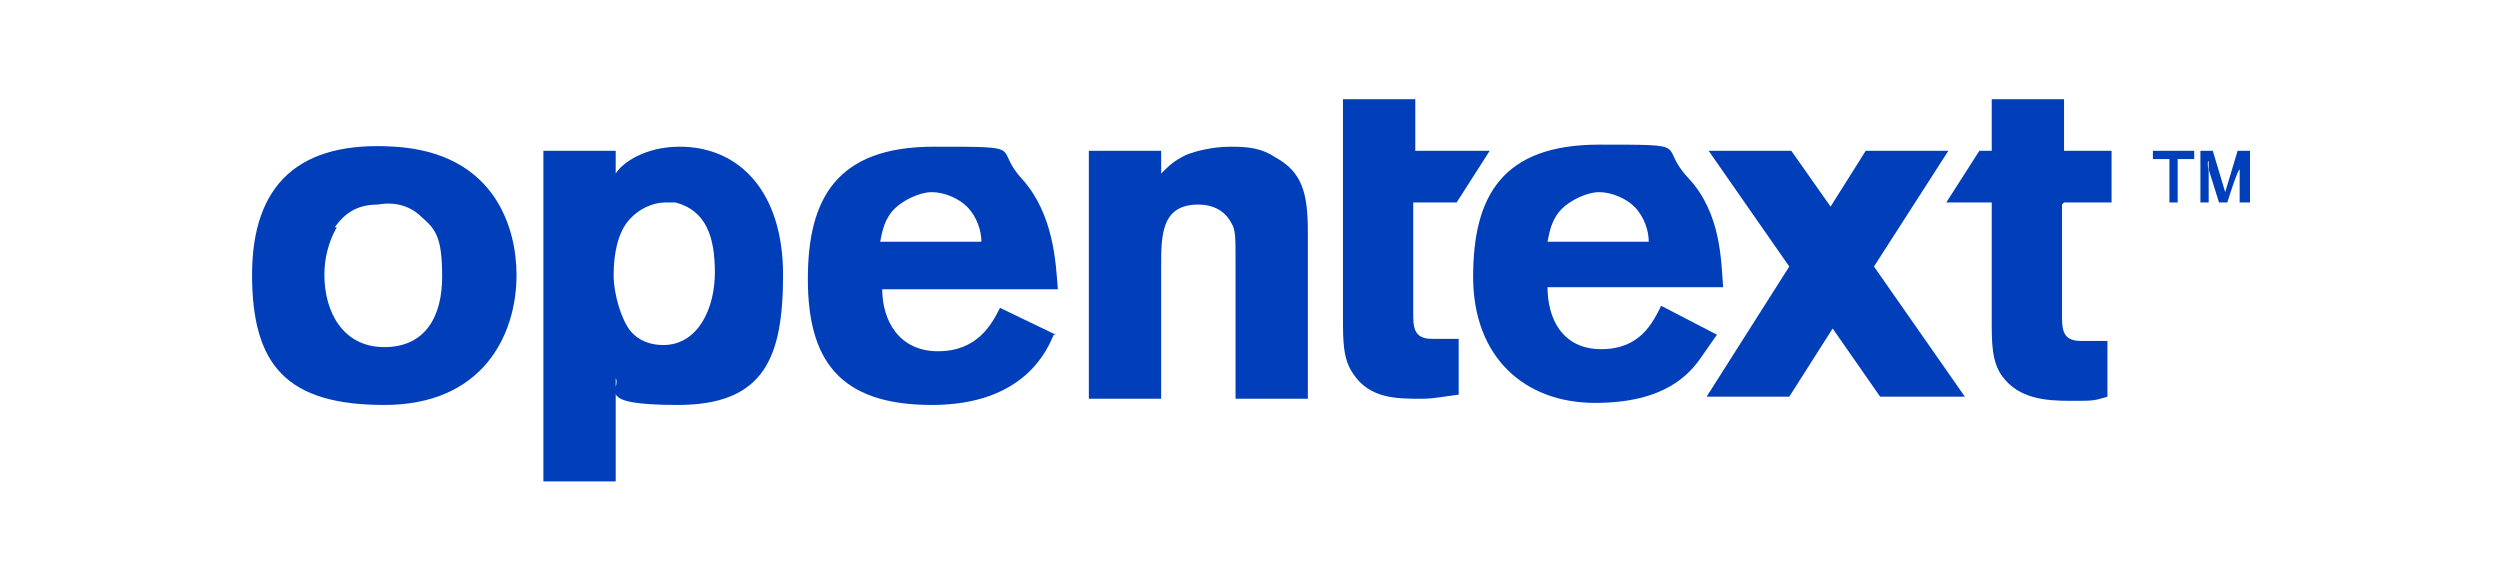
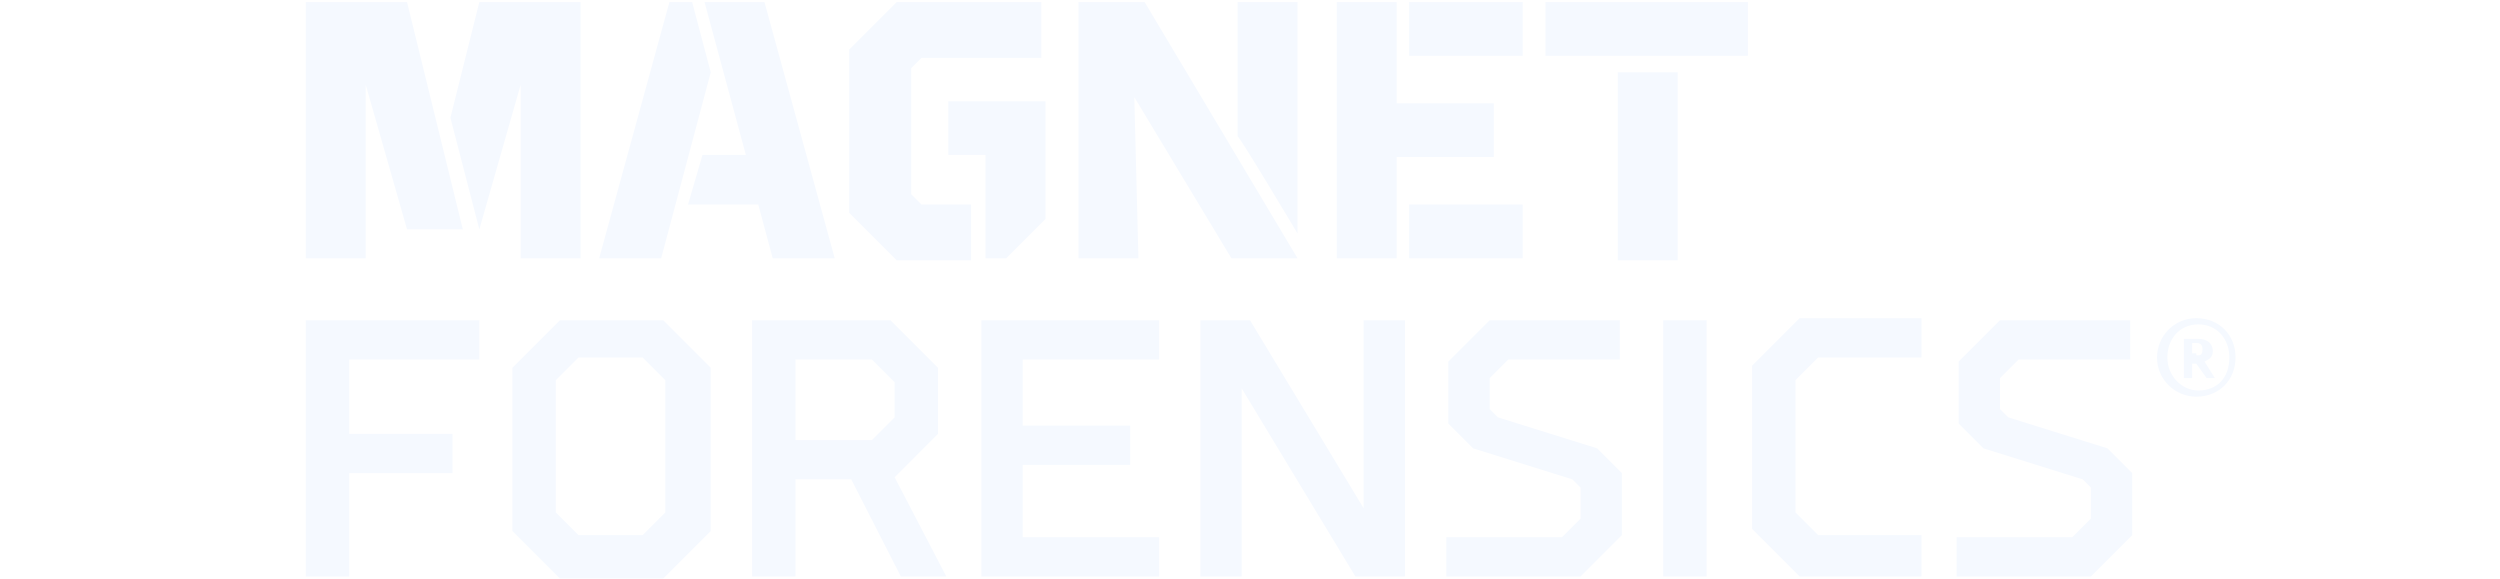
<svg xmlns="http://www.w3.org/2000/svg" id="Layer_1" version="1.1" viewBox="0 0 121 28">
  <defs>
    <style>
      .st0 {
-         fill: #003eba;
+         fill: #f5f9ff;
      }
    </style>
  </defs>
-   <path class="st0" d="M25,13.3c0,3-1.7,6.3-6.4,6.3s-6.4-1.9-6.4-6.3,2.3-6.5,6.9-6.2c4.9.3,5.9,4,5.9,6.2ZM16.3,11c-.4.7-.6,1.5-.6,2.3,0,1.8.9,3.5,2.9,3.5s2.8-1.5,2.8-3.4-.3-2.3-1-2.9c-.7-.7-1.6-.7-2.1-.6-1,0-1.6.4-2.1,1.1h0Z" />
-   <path class="st0" d="M56.2,8.4c.4-.4.6-.6,1.2-.9.5-.2,1.3-.4,2.2-.4s1.5.1,2.1.5c1.3.7,1.6,1.7,1.6,3.6v8.1h-3.5v-6.7c0-1.1,0-1.5-.2-1.8-.3-.6-.9-.9-1.6-.9-1.8,0-1.8,1.5-1.8,3v6.4h-3.5V7.3h3.5v1.1Z" />
-   <path class="st0" d="M51,16.2c-.3.7-1.4,3.4-5.9,3.4s-6-2.2-6-6.1,1.4-6.4,6.1-6.4,2.8,0,4.3,1.6c1.5,1.7,1.6,4,1.7,5.3h-8.5c0,1.5.8,3,2.7,3s2.6-1.3,3-2.1l2.7,1.3h0ZM47.5,11.7c0-.5-.2-1.2-.7-1.7-.4-.4-1.1-.7-1.7-.7s-1.4.4-1.8.8c-.5.5-.6,1.1-.7,1.6h4.9Z" />
-   <path class="st0" d="M99.9,9.8h2.3v-2.5h-2.3v-2.5h-3.5v2.5h-.6l-1.6,2.5h2.2v5.7c0,1.1,0,2,.5,2.7.8,1.1,2.1,1.2,3.3,1.2s1.1,0,1.8-.2v-2.7h-1.3c-.9,0-.9-.6-.9-1.3v-5.3Z" />
-   <path class="st0" d="M65,4.8h3.5v2.5h3.6l-1.6,2.5h-2.1v5.3c0,.7,0,1.3.9,1.3h1.3s0,2.7,0,2.7c-.8.1-1.2.2-1.8.2-1.2,0-2.5,0-3.3-1.2-.5-.7-.5-1.6-.5-2.7V4.8Z" />
-   <path class="st0" d="M105.4,9.8h-.4v-2.1h-.8v-.4h2v.4h-.8v2.1ZM108.8,9.8h-.4v-1.5s0-.5,0-.5v.4c-.1,0-.6,1.6-.6,1.6h-.4l-.5-1.6v-.4c-.1,0,0,.5,0,.5v1.5s-.4,0-.4,0v-2.5h.6l.6,2,.6-2h.6v2.5h0Z" />
-   <path class="st0" d="M83.1,16.2l-.7,1c-.6.9-1.8,2.3-5.2,2.3s-5.9-2.2-5.9-6.1,1.4-6.4,6.1-6.4,2.8,0,4.3,1.6c1.6,1.7,1.6,4,1.7,5.3h-8.5c0,1.5.7,3,2.6,3s2.5-1.3,2.9-2.1l2.7,1.4h0ZM79.8,11.7c0-.5-.2-1.2-.7-1.7-.4-.4-1.1-.7-1.7-.7s-1.4.4-1.8.8c-.5.5-.6,1.1-.7,1.6h4.9Z" />
-   <path class="st0" d="M95.1,19.2l-4.4-6.3,3.6-5.6h-4l-1.7,2.7-1.9-2.7h-4l3.9,5.6-4,6.3h4l2.1-3.3,2.3,3.3h4Z" />
-   <path class="st0" d="M29.8,8.4c.3-.5,1.4-1.3,3.1-1.3,2.9,0,5,2.2,5,6.2s-.9,6.3-5.1,6.3-2.7-.8-3-1.3v5h-3.5V7.3h3.5v1.1ZM32.2,9.8c-.6,0-1.3.3-1.8.9-.5.6-.7,1.6-.7,2.6s.4,2.2.8,2.7c.4.5,1,.7,1.6.7,1.7,0,2.5-1.8,2.5-3.5s-.4-3-1.9-3.4c-.2,0-.3,0-.5,0Z" />
+   <g id="MAGNET_FORENSICS_LOGO">
+     <path id="R_MARK" class="st0" d="M104.4,17.3c0-1,.8-1.9,1.9-1.9s1.9.8,1.9,1.9-.8,1.9-1.9,1.9c-1,0-1.9-.8-1.9-1.9ZM107.9,17.3c0-.9-.6-1.6-1.5-1.6s-1.5.7-1.5,1.6.7,1.6,1.5,1.6c.9,0,1.5-.6,1.5-1.6ZM105.7,16.4h.7c.4,0,.7.2.7.6h0c0,.3-.2.4-.4.5l.5.8h-.4l-.5-.7h-.2v.7h-.4v-1.9ZM106.3,17.2c.2,0,.3,0,.3-.3h0c0-.2-.1-.3-.3-.3h-.2v.5h.2Z" />
+     <path id="FORENSICS" class="st0" d="M16.9,27.9h-2.1v-12.4h8.4v1.9h-6.3v3.6h5v1.9h-5v5ZM27.1,15.5h5l2.3,2.3v7.9l-2.3,2.3h-5l-2.3-2.3v-7.9l2.3-2.3ZM28,17.3l-1.1,1.1v6.4l1.1,1.1h3.1l1.1-1.1v-6.4l-1.1-1.1h-3.1ZM36.4,27.9v-12.4h6.7l2.3,2.3v3.2l-2.1,2.1,2.5,4.8h-2.2l-2.4-4.7h-2.7v4.7h-2.1ZM38.5,17.3v4h3.7l1.1-1.1v-1.7l-1.1-1.1h-3.7ZM56.1,15.5v1.9h-6.6v3.2h5.2v1.9h-5.2v3.5h6.6v1.9h-8.6v-12.4h8.6ZM65.6,27.9l-5.5-9.1v9.1c0,0-2,0-2,0v-12.4h2.4l5.5,9.1v-9.1c0,0,2,0,2,0v12.4h-2.4ZM76.5,27.9h-6.5v-1.9h5.6l.9-.9v-1.5l-.4-.4-4.8-1.5-1.2-1.2v-3l2-2h6.3v1.9h-5.4l-.9.9v1.5l.4.4,4.8,1.5,1.2,1.2v3l-2,2ZM82.6,15.5v12.4h-2.1v-12.4h2.1ZM93,26v1.9h-5.9l-2.3-2.3v-7.9l2.3-2.3h5.9v1.9h-5l-1.1,1.1v6.4l1.1,1.1h5ZM101.2,27.9h-6.5v-1.9h5.6l.9-.9v-1.5l-.4-.4-4.8-1.5-1.2-1.2v-3l2-2h6.3v1.9h-5.4l-.9.9v1.5l.4.4,4.8,1.5,1.2,1.2v3l-2,2Z" />
+     <path id="MAGNET_BRIGHT_BLUE" class="st0" d="M28.1.1v12.4h-2.9V4.1l-2,7-1.4-5.4L23.2.1s4.9,0,4.9,0ZM78.3,3.5v9.1h2.9V3.5h-2.9ZM68.2,12.5h5.5s0-2.6,0-2.6h-5.5s0,2.6,0,2.6ZM68.2.1v2.6h5.5s0-2.6,0-2.6h-5.5ZM45.9,4.9v2.6h1.8v5h1l1.9-1.9v-5.7s-4.7,0-4.7,0ZM62.8,11.3V.1h-2.9v6.5c.1,0,2.9,4.7,2.9,4.7ZM37,.1h-2.9l2,7.4h-2.1s-.7,2.4-.7,2.4h3.4s.7,2.6.7,2.6h3L37,.1Z" />
+     <path id="MAGNET_DARK_BLUE" class="st0" d="M22.4,11.1h-2.7l-2-7v8.4h-2.9V.1h4.9l2.7,11ZM74.8.1v2.6h9.8V.1h-9.8ZM67.6,7.6h4.7v-2.6h-4.7V.1h-2.9v12.4h2.9v-5h0ZM47,9.9h-2.4l-.5-.5V3.3l.5-.5h5.8V.1h-7l-2.3,2.3v7.9l2.3,2.3h3.6v-2.6ZM55.4.1h-3.2v12.4h2.9l-.2-7.8,4.7,7.8h3.2L55.4.1ZM34.4,3.5l-.9-3.4h-1.1s-3.4,12.4-3.4,12.4h3l2.4-9Z" />
+   </g>
</svg>
